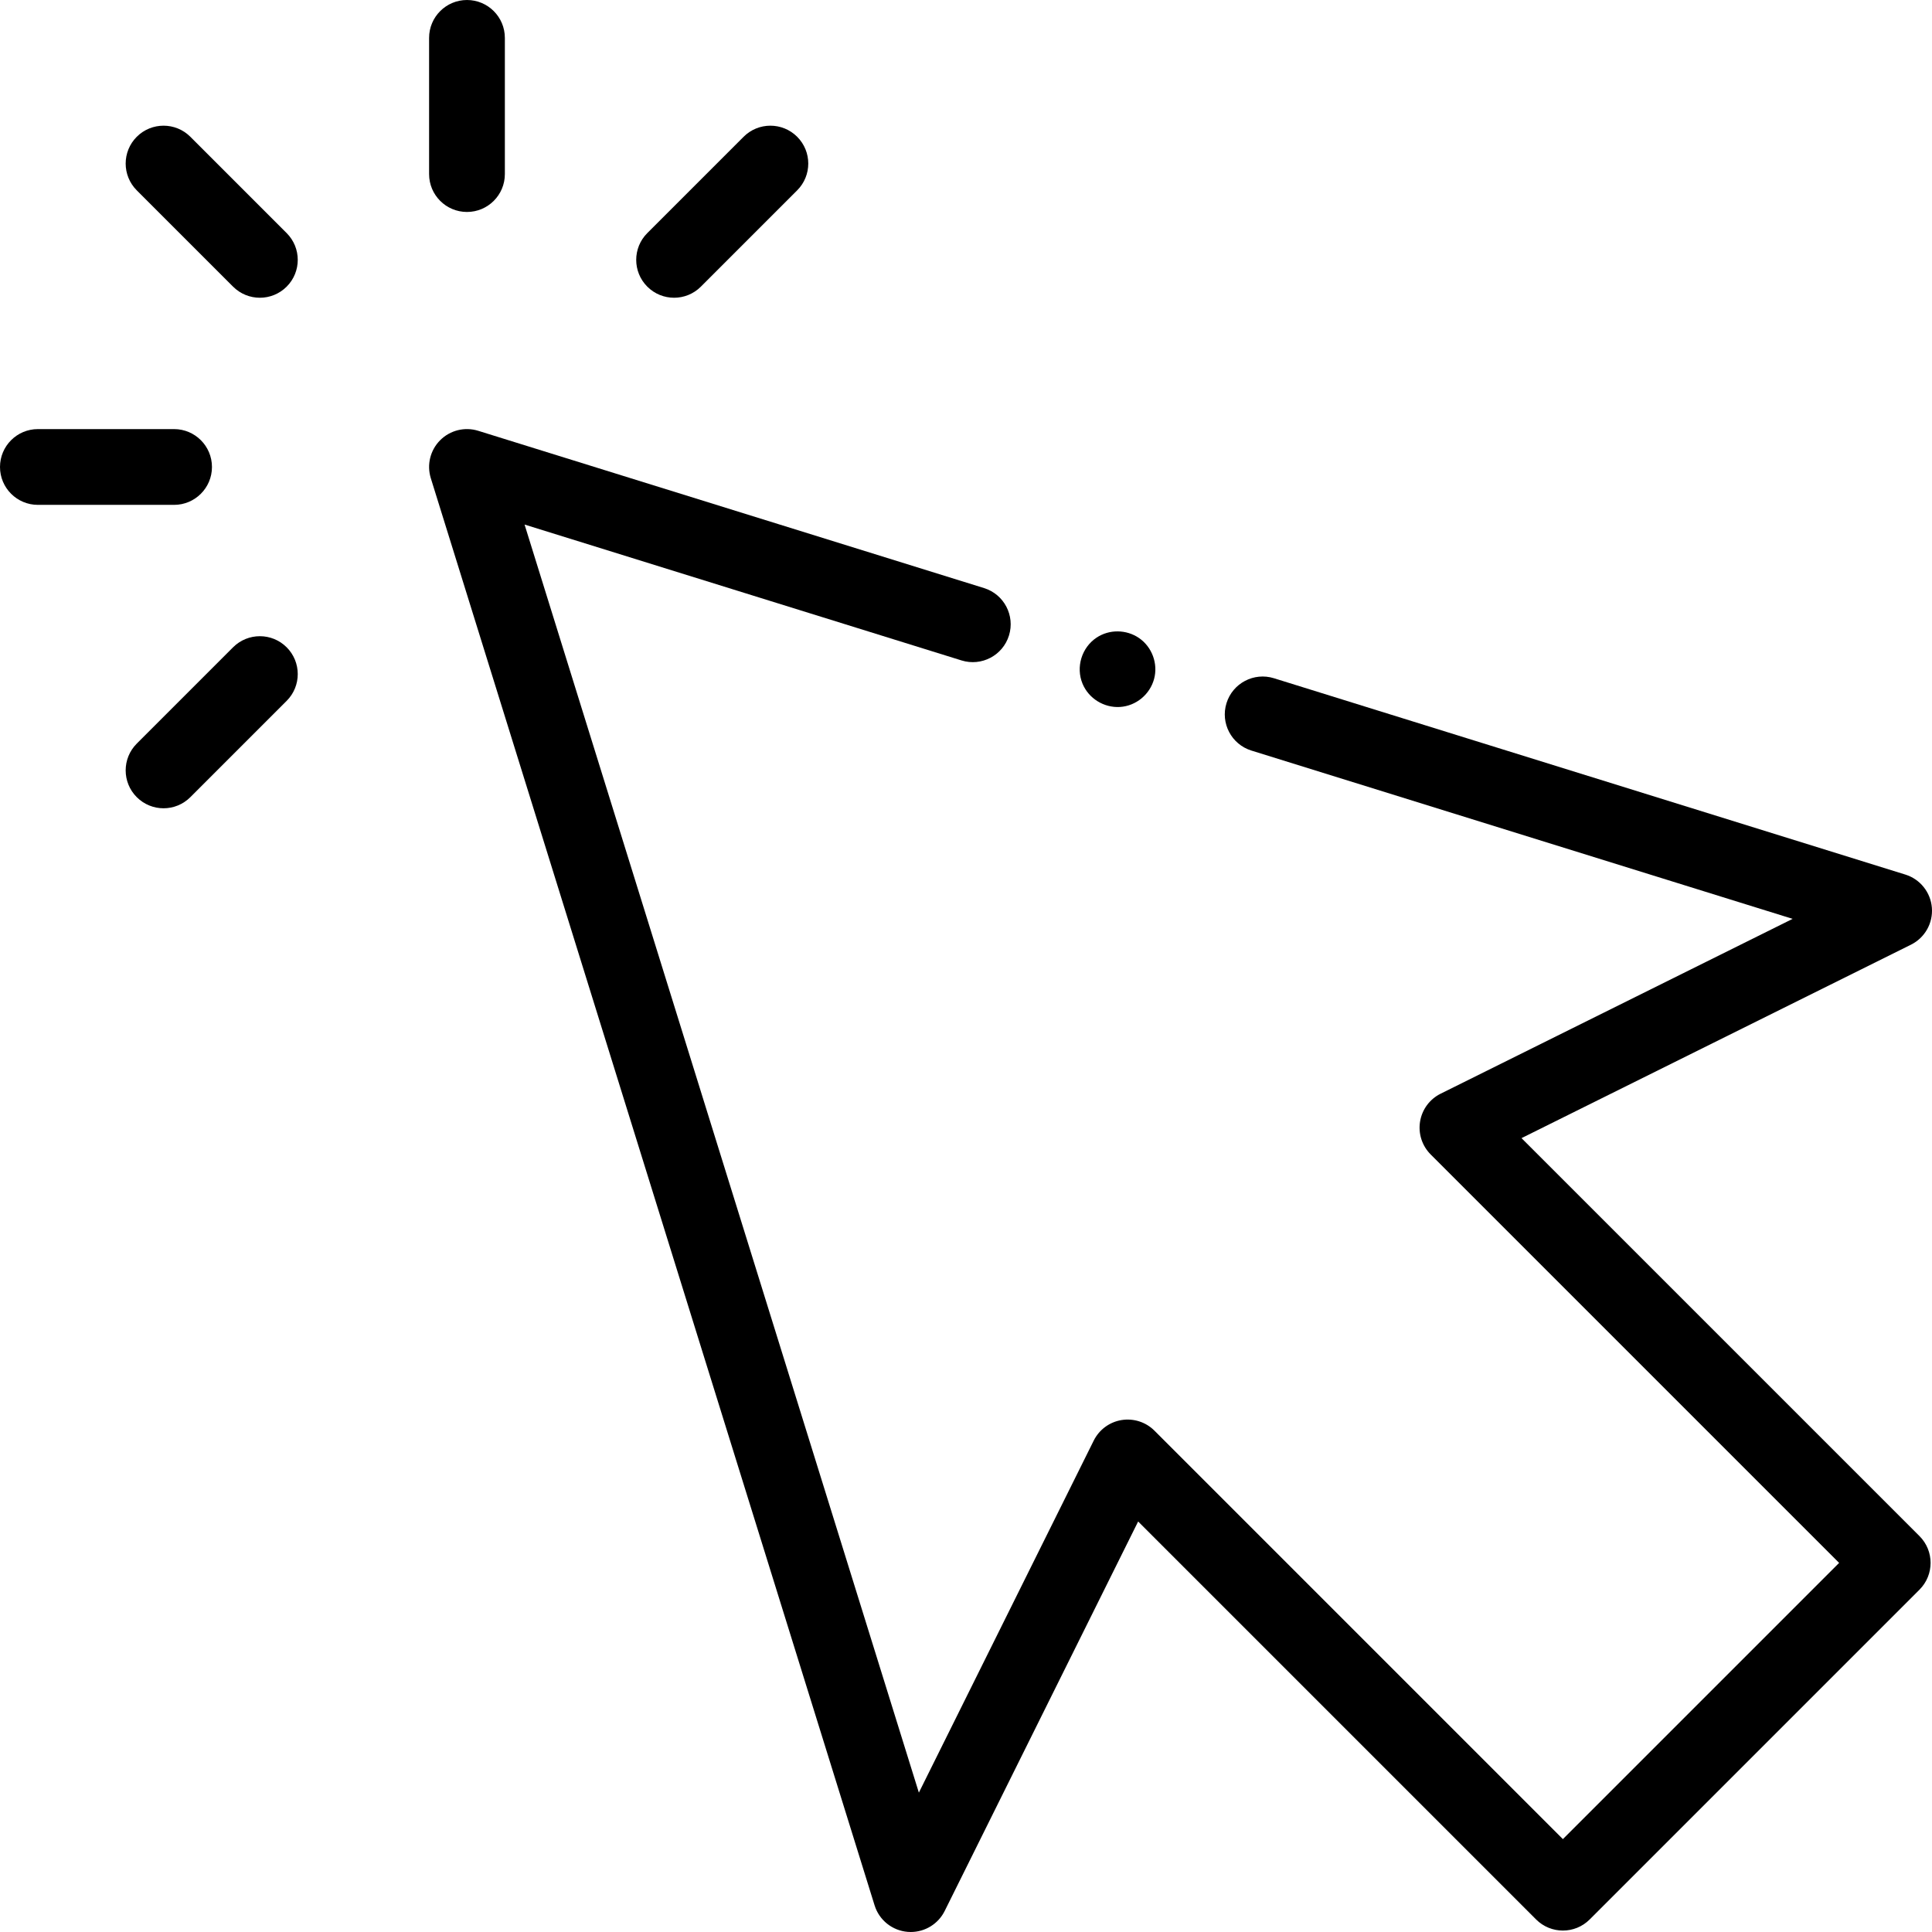
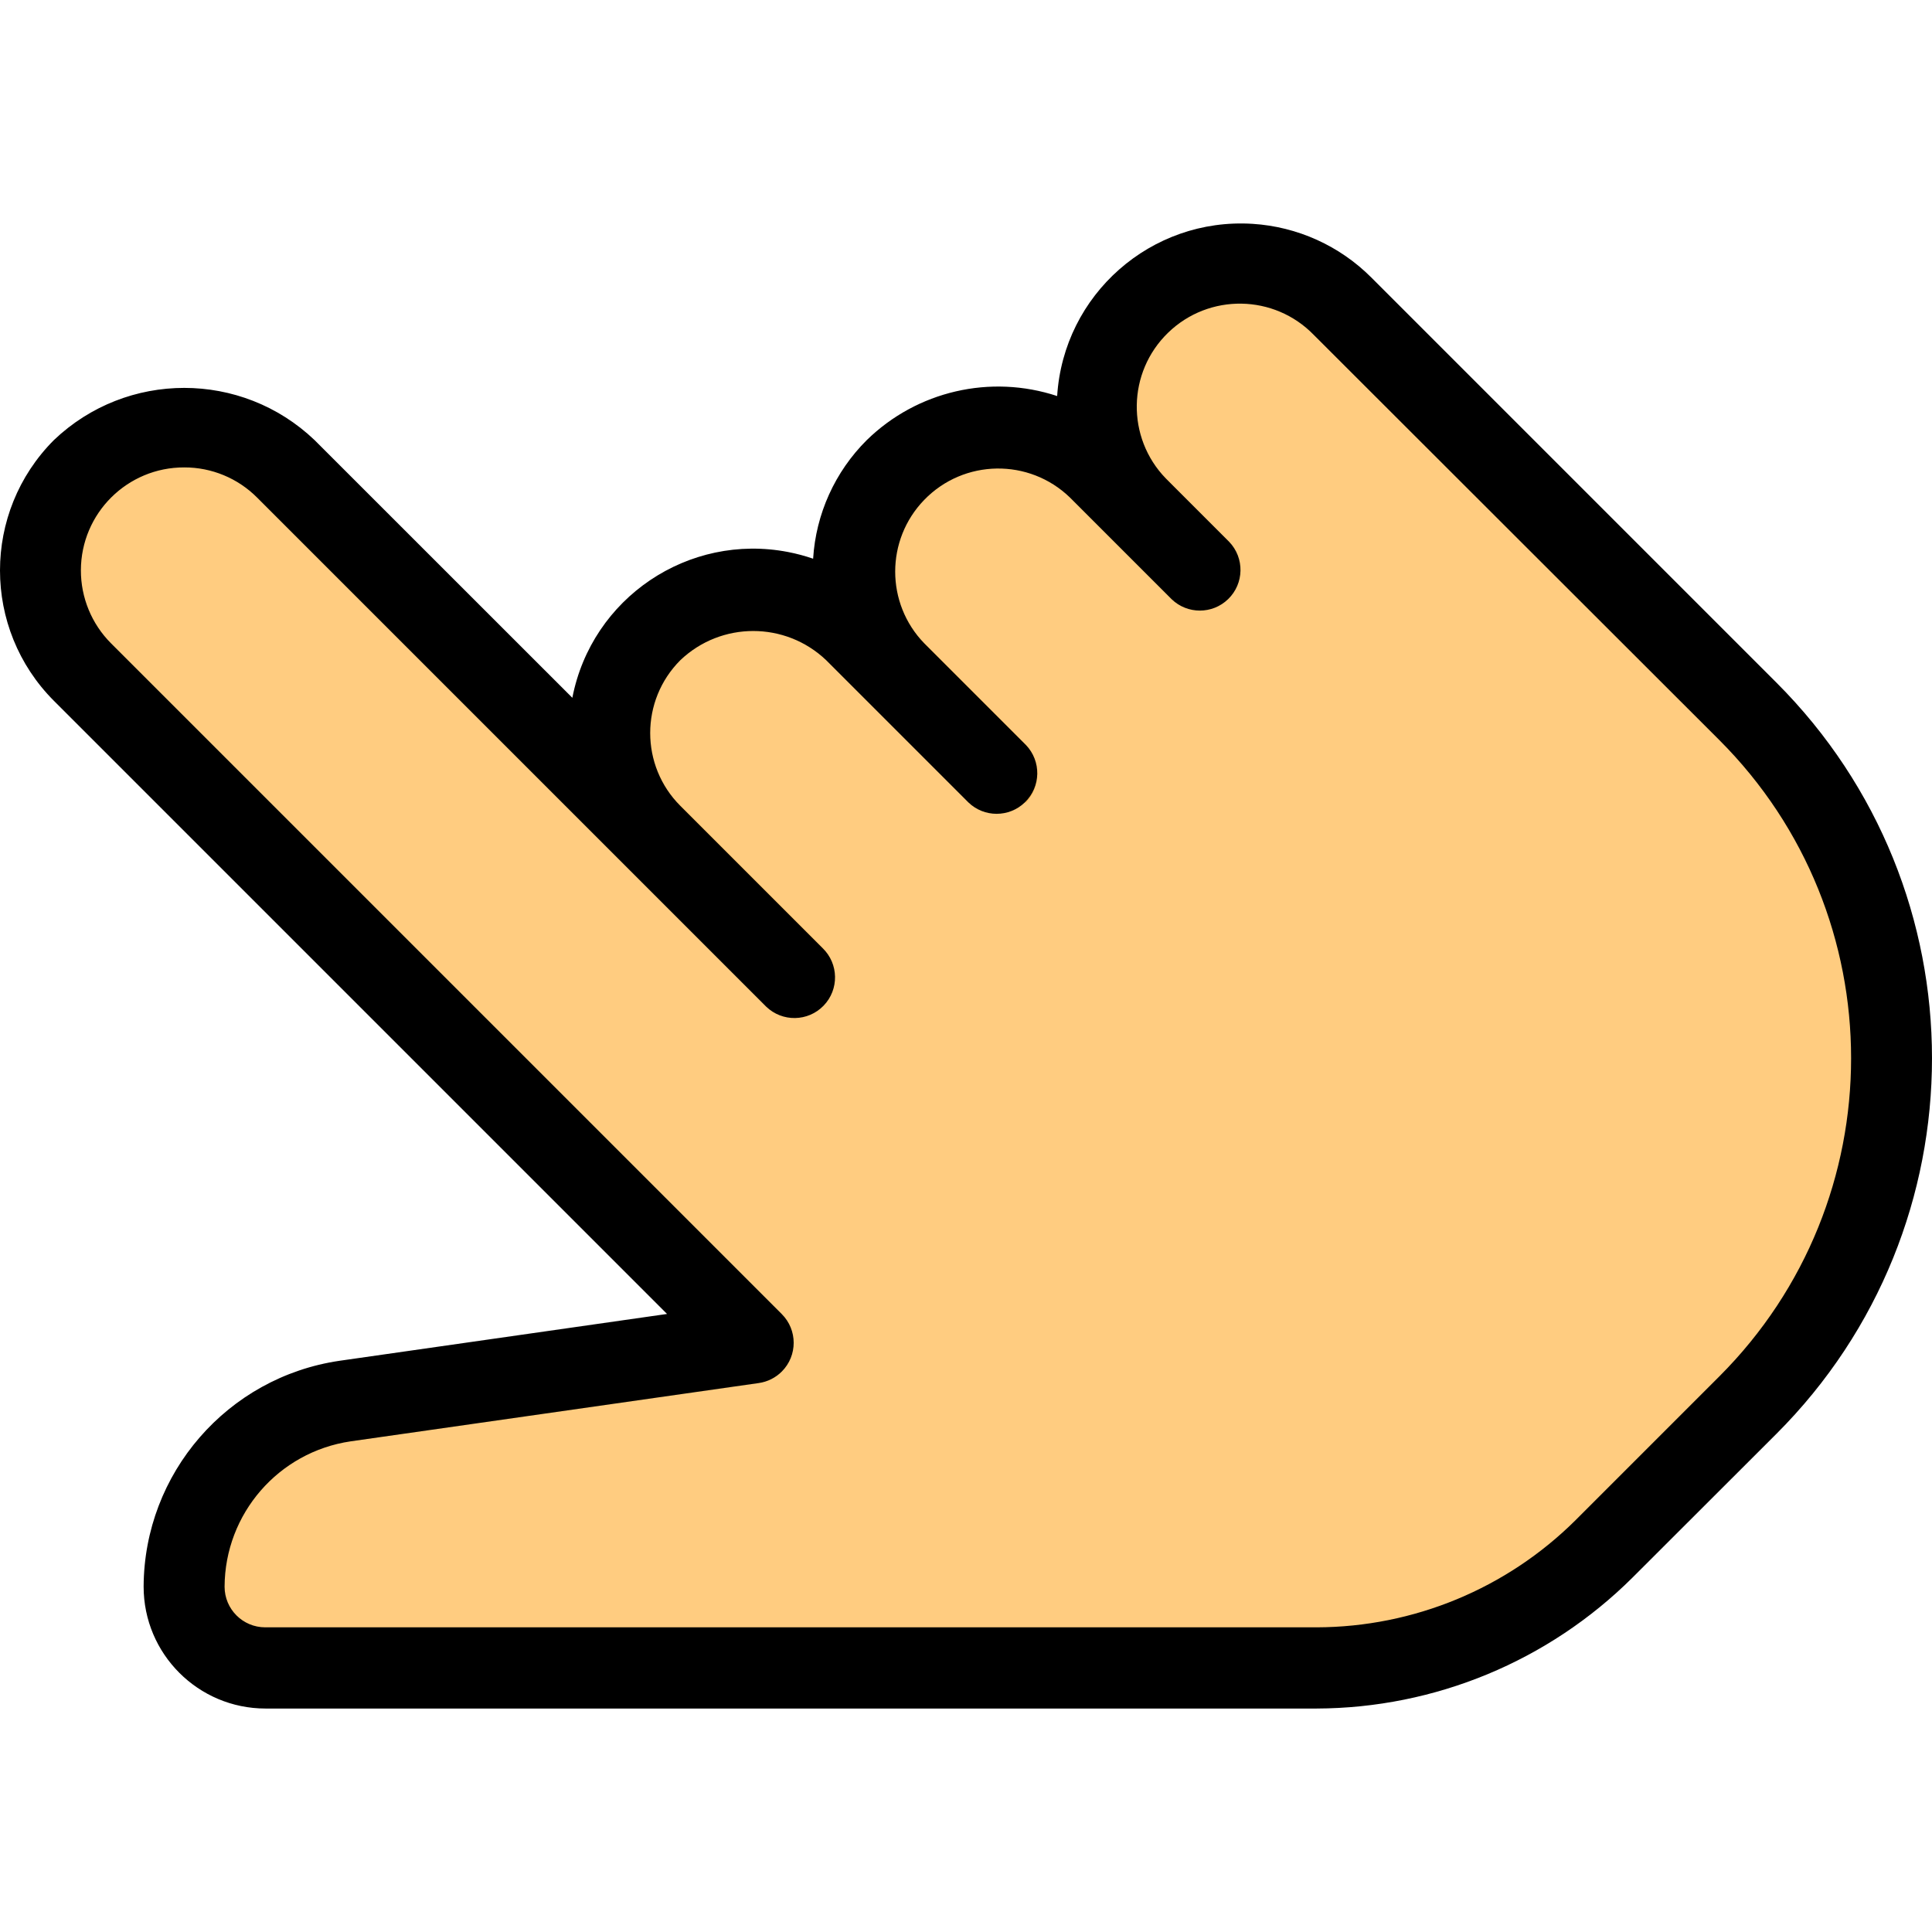
- <svg xmlns="http://www.w3.org/2000/svg" height="512pt" viewBox="0 0 512.001 512" width="512pt">
-   <path d="m403.215 301.617 103.211-51.266c3.676-1.828 5.871-5.703 5.543-9.793-.324-4.09-3.109-7.566-7.023-8.785l-167.344-52.035c-5.297-1.645-10.922 1.312-12.566 6.605-1.648 5.293 1.309 10.922 6.602 12.566l143.43 44.598-93.293 46.34c-2.895 1.438-4.918 4.18-5.441 7.371-.523 3.188.523 6.434 2.809 8.723l108.246 108.242-73.207 73.203-108.242-108.246c-2.285-2.285-5.527-3.324-8.723-2.809-3.188.523-5.93 2.547-7.367 5.441l-46.34 93.293-104.496-336.055 115.805 36.012c5.297 1.645 10.922-1.312 12.57-6.605 1.645-5.297-1.312-10.922-6.605-12.57l-134.047-41.68c-3.562-1.109-7.441-.152-10.078 2.484-2.641 2.641-3.598 6.52-2.488 10.082l117.605 378.207c1.215 3.918 4.695 6.699 8.785 7.027.27.02.535.031.805.031 3.785 0 7.281-2.141 8.988-5.574l51.266-103.211 105.465 105.465c3.922 3.922 10.277 3.922 14.199 0l87.402-87.402c3.922-3.918 3.922-10.273 0-14.195zm0 0" />
-   <path d="m50.445 36.246c-3.922-3.918-10.277-3.918-14.199 0-3.922 3.922-3.922 10.277 0 14.199l25.52 25.52c1.961 1.961 4.531 2.941 7.102 2.941 2.566 0 5.137-.98 7.098-2.941 3.922-3.918 3.922-10.277 0-14.195zm0 0" />
-   <path d="m178.641 78.906c2.566 0 5.137-.98 7.098-2.941l25.52-25.52c3.922-3.922 3.922-10.277 0-14.199-3.918-3.918-10.273-3.918-14.195 0l-25.523 25.523c-3.918 3.918-3.918 10.277 0 14.195 1.961 1.961 4.531 2.941 7.102 2.941zm0 0" />
-   <path d="m61.766 171.539-25.52 25.523c-3.922 3.922-3.922 10.277 0 14.199 1.961 1.957 4.527 2.941 7.098 2.941s5.137-.984 7.098-2.941l25.523-25.523c3.922-3.918 3.922-10.277 0-14.199-3.922-3.918-10.273-3.918-14.199 0zm0 0" />
-   <path d="m123.754 56.172c5.543 0 10.039-4.496 10.039-10.039v-36.094c0-5.543-4.496-10.039-10.039-10.039-5.543 0-10.039 4.496-10.039 10.039v36.094c0 5.543 4.492 10.039 10.039 10.039zm0 0" />
-   <path d="m56.172 123.754c0-5.543-4.496-10.039-10.039-10.039h-36.094c-5.543 0-10.039 4.496-10.039 10.039 0 5.543 4.496 10.039 10.039 10.039h36.094c5.543 0 10.039-4.496 10.039-10.039zm0 0" />
-   <path d="m286.879 181.176c1.629 3.938 5.695 6.441 9.934 6.176 4.254-.27 7.918-3.312 9.031-7.414 1.102-4.051-.543-8.508-4.016-10.871-3.352-2.281-7.863-2.336-11.242-.078-3.934 2.633-5.516 7.809-3.707 12.188zm0 0" />
+ <svg xmlns="http://www.w3.org/2000/svg" version="1.1" id="Capa_1" x="0px" y="0px" viewBox="0 0 507.028 507.028" style="enable-background:new 0 0 507.028 507.028;" xml:space="preserve">
+   <path style="fill:#FFCC80;" d="M496.274,277.631c0.048,34.14-13.456,66.903-37.547,91.093l-37.76,37.76  c-20.035,20.004-47.208,31.211-75.52,31.147H69.607c-11.782,0-21.333-9.551-21.333-21.333c0.094-24.436,18.059-45.122,42.24-48.64  l107.093-15.36l-176-176c-14.488-14.967-14.101-38.845,0.866-53.333c14.624-14.157,37.843-14.157,52.467,0l96,96  c-14.488-14.967-14.101-38.845,0.866-53.333c14.624-14.157,37.843-14.157,52.467,0l10.667,10.667  c-14.488-14.967-14.101-38.845,0.866-53.333c14.624-14.157,37.843-14.157,52.467,0l10.667,10.667  c-6.923-6.915-10.899-16.243-11.093-26.027v-0.213c-0.158-10.167,3.85-19.956,11.093-27.093c14.729-14.725,38.605-14.725,53.333,0  l106.453,106.453C482.811,210.859,496.319,243.555,496.274,277.631z" />
+   <g>
+     <path style="fill:#FFB74D;" d="M218.94,256.298c-0.019,2.84-1.082,5.574-2.987,7.68l-45.013-45.013   c-6.965-6.974-10.943-16.385-11.093-26.24l56.107,56.107C217.819,250.877,218.88,253.53,218.94,256.298z" />
+     <path style="fill:#FFB74D;" d="M272.274,202.965c-0.019,2.84-1.082,5.574-2.987,7.68l-34.347-34.347   c-6.965-6.974-10.943-16.385-11.093-26.24l45.44,45.44C271.152,197.544,272.213,200.197,272.274,202.965z" />
+     <path style="fill:#FFB74D;" d="M306.62,141.311l-7.68-7.68c-6.923-6.915-10.899-16.243-11.093-26.027l18.773,18.56   C310.706,130.404,310.728,137.094,306.62,141.311z" />
+   </g>
+   <path d="M345.511,448.383H69.692c-17.673,0-32-14.327-32-32c0.127-29.75,21.98-54.939,51.413-59.264l85.952-12.288L14.14,183.914  c-18.854-18.909-18.854-49.507,0-68.416c19.147-18.267,49.269-18.267,68.416,0l67.648,67.627  c5.086-26.209,30.455-43.334,56.664-38.248c2.213,0.429,4.393,1.013,6.525,1.747c0.723-11.749,5.734-22.824,14.08-31.125  c13.186-12.886,32.456-17.345,49.963-11.563c1.686-26.645,24.652-46.878,51.297-45.192c11.755,0.744,22.834,5.754,31.156,14.088  l106.304,106.304c54.445,54.444,54.446,142.715,0.002,197.16c-0.001,0.001-0.002,0.002-0.002,0.002l-37.76,37.717  C406.392,435.936,376.597,448.285,345.511,448.383z M48.359,122.666c-14.94-0.045-27.087,12.03-27.131,26.97  c-0.021,7.206,2.833,14.123,7.931,19.217l176,176c4.17,4.161,4.178,10.915,0.017,15.085c-1.636,1.64-3.761,2.702-6.054,3.027  L92.028,378.261c-18.943,2.785-33.007,18.997-33.088,38.144c0,5.891,4.776,10.667,10.667,10.667h275.904  c25.485-0.056,49.918-10.168,67.989-28.139l37.717-37.717c46.106-46.119,46.106-120.879,0-166.997L344.807,87.914  c-10.396-10.729-27.522-10.999-38.251-0.603c-10.729,10.396-10.999,27.522-0.603,38.251c0.198,0.204,0.399,0.405,0.603,0.603l16,16  c4.093,4.237,3.975,10.99-0.262,15.083c-4.134,3.992-10.687,3.992-14.821,0l-26.667-26.667  c-10.729-10.396-27.855-10.126-38.251,0.603c-10.165,10.491-10.165,27.157,0,37.647l26.667,26.667  c4.092,4.237,3.975,10.99-0.262,15.083c-4.134,3.992-10.687,3.992-14.82,0l-37.333-37.333c-10.711-10.199-27.54-10.199-38.251,0  c-10.561,10.563-10.561,27.687,0,38.251l37.333,37.333c4.237,4.092,4.355,10.845,0.262,15.083  c-4.092,4.237-10.845,4.355-15.083,0.262c-0.089-0.086-0.176-0.173-0.262-0.262L67.474,130.581  C62.413,125.498,55.531,122.648,48.359,122.666z" />
+   <g>
+ </g>
+   <g>
+ </g>
+   <g>
+ </g>
+   <g>
+ </g>
+   <g>
+ </g>
+   <g>
+ </g>
+   <g>
+ </g>
+   <g>
+ </g>
+   <g>
+ </g>
+   <g>
+ </g>
+   <g>
+ </g>
+   <g>
+ </g>
+   <g>
+ </g>
+   <g>
+ </g>
+   <g>
+ </g>
</svg>
